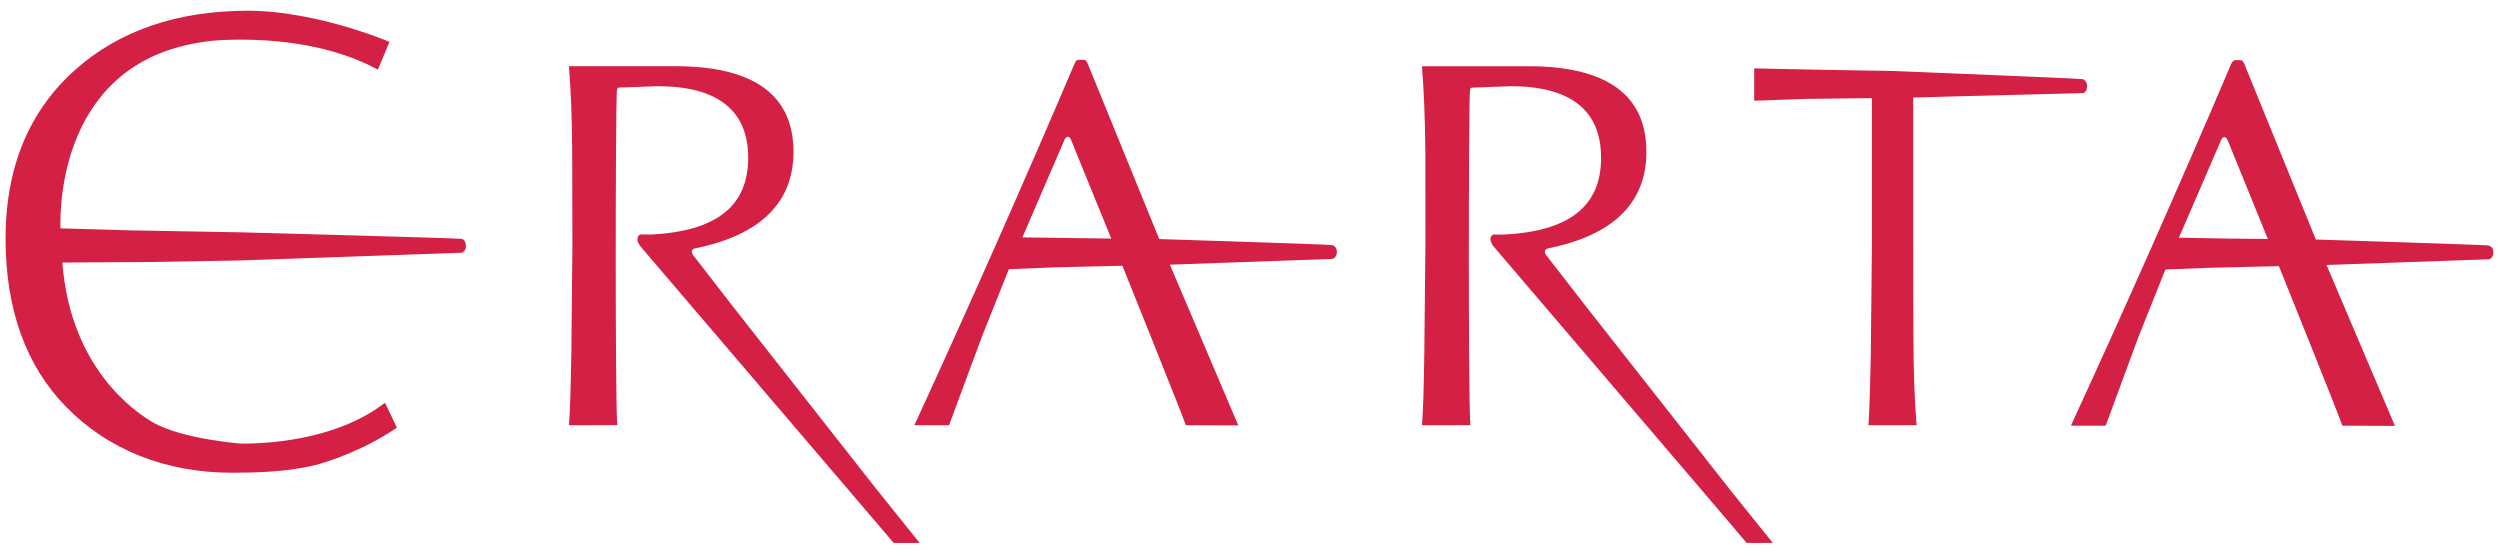
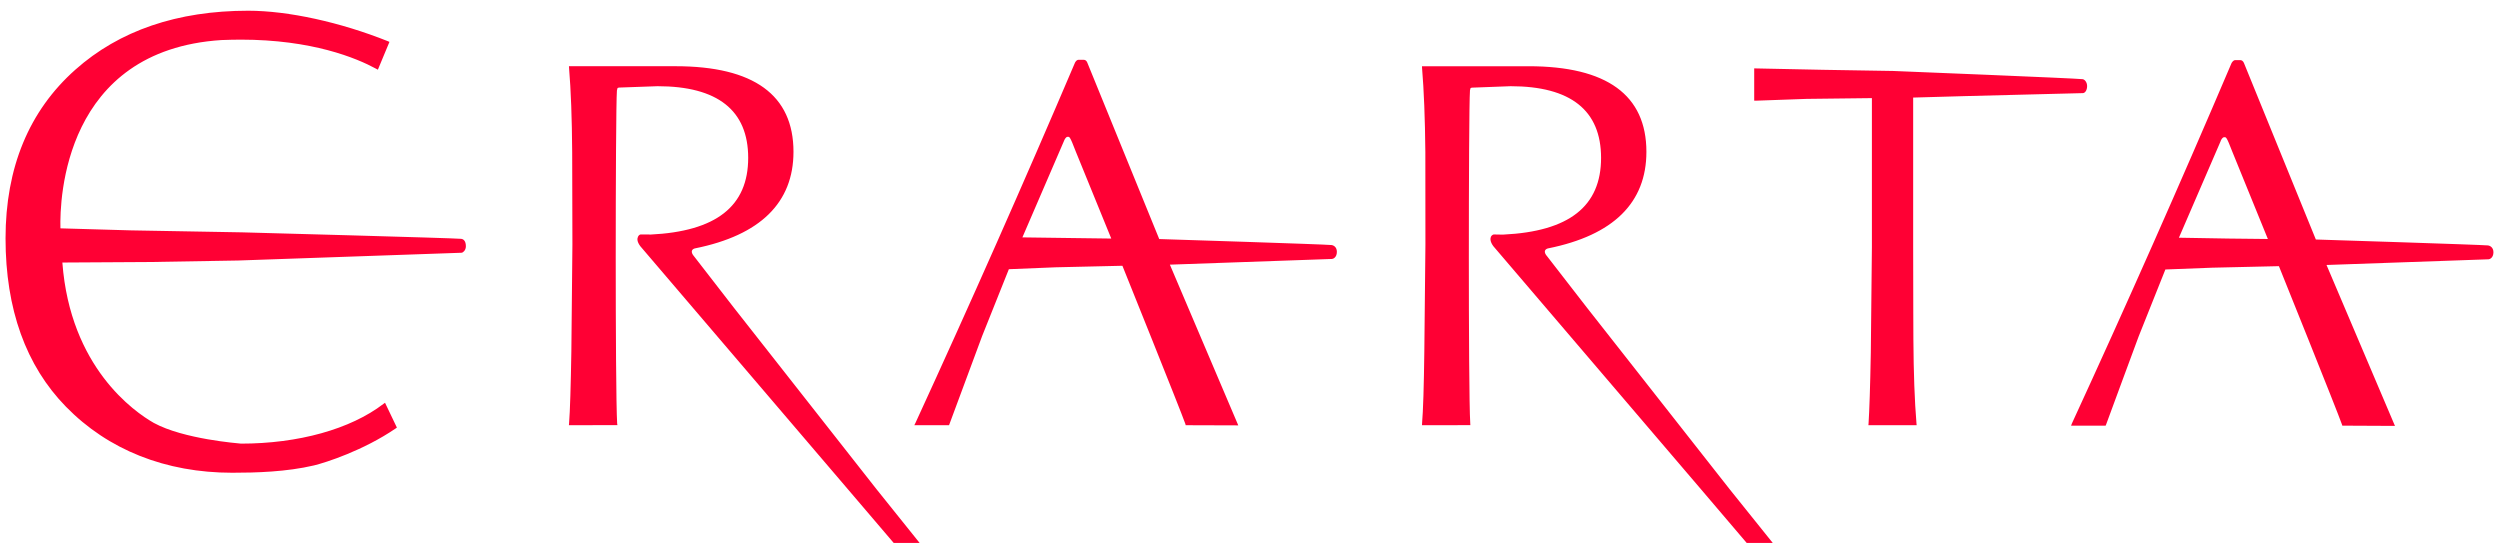
<svg xmlns="http://www.w3.org/2000/svg" width="166" height="37" viewBox="0 0 166 37">
  <g fill="none" fill-rule="evenodd">
    <path d="M0-2h166v44.564H0z" />
-     <path fill="#D52045" d="M61.062 36.05c-.023-.027-2.862-3.567-2.862-3.567L48.72 20.42l-2.613-3.372c-.323-.363-.126-.52.042-.556 4.335-.872 6.538-3.038 6.538-6.412 0-3.769-2.634-5.683-7.828-5.683h-7.08l.007.123c.122 1.461.192 3.336.207 5.587l.015 6.128-.07 7.1c-.038 2.3-.086 3.955-.152 4.782l-.011.116h.118l2.982-.004h.122l-.018-.112c-.068-1.112-.095-6.419-.095-11.02 0-4.87.027-10.404.079-11.083a1.11 1.11 0 0 1 .034-.147c.009-.038.084-.053.126-.053l2.537-.09c3.992 0 6.02 1.603 6.02 4.759 0 3.214-2.127 4.884-6.501 5.093l-.146-.009h-.502s-.116.023-.169.153c-.064.137-.064.333.154.627 0 0 9.063 10.607 13.825 16.187l2.999 3.515h1.722M127.266 28.234h-3.204l.01-.116c.053-.82.11-2.441.15-4.7l.072-7.022V6.515l-4.337.051s-3.158.114-3.37.12h-.108V4.539l.105.004c.536.015 4.452.092 4.452.092l4.663.077c.118.004 12.056.484 12.577.544.148.01.308.208.308.457 0 .252-.114.452-.272.47l-7.814.198-3.464.098v9.918l.008 4.26.007 1.879c.014 2.202.08 4.086.205 5.583l.012.116M67.887 15.762l3.276.044 2.625.034-2.356-5.777c-.41-1.067-.415-.977-.55-.977-.099 0-.194.16-.243.296l-2.752 6.38zm14.334 12.483l-3.494-.011-.013-.07c-.312-.896-4.186-10.517-4.186-10.517l-4.432.102-3.108.126-1.775 4.441s-2.117 5.708-2.17 5.847l-.028.07h-2.304l.074-.148A931.923 931.923 0 0 0 71.383 4.152c.07-.124.15-.183.236-.183h.322c.12 0 .206.06.256.19l4.776 11.714c.478.015 10.926.345 11.432.397.15.015.363.137.363.453 0 .386-.267.472-.326.472l-10.762.378L82.16 28.1l.061.146zM15.421 31.39c-4.426 0-8.24-1.516-11.043-4.386-2.657-2.717-4.01-6.477-4.01-11.176 0-4.698 1.558-8.467 4.634-11.2C7.922 2.029 11.78.712 16.48.712c2.66 0 6.128.765 9.28 2.026l.099.045-.768 1.845-.102-.056c-1.335-.726-4.27-1.94-9.01-1.94-.42 0-.853.014-1.278.028C4.26 3.336 3.96 13.193 4.012 15.162c.689.015 4.638.134 4.663.134l7.399.132c.136.003 14.116.379 14.54.43.165.015.32.143.32.497 0 .29-.222.427-.273.427l-14.847.516-5.921.1-5.752.034c.522 6.962 4.779 9.915 6.073 10.65 1.978 1.081 5.637 1.356 5.79 1.375 3.807 0 7.261-.958 9.454-2.636l.107-.078.788 1.648-.071.052c-2.155 1.472-4.649 2.27-5.433 2.461-1.823.43-3.86.486-5.428.486M117.71 36.05a587.792 587.792 0 0 1-2.863-3.567l-9.48-12.062-2.614-3.372c-.333-.363-.125-.52.04-.556 4.343-.872 6.528-3.038 6.528-6.412 0-3.769-2.627-5.683-7.824-5.683H94.42l.005.123c.122 1.461.198 3.336.218 5.587l.005 6.128-.073 7.1c-.028 2.304-.079 3.959-.15 4.782l-.005.116h.11l2.99-.004h.112l-.007-.112c-.07-1.112-.094-6.419-.094-11.02 0-4.87.023-10.404.075-11.083h-.003c.008-.033.015-.085.035-.147.014-.038.08-.049.128-.049l2.537-.095c3.992 0 6.008 1.604 6.008 4.76 0 3.214-2.12 4.884-6.49 5.093h-.148l-.493-.009s-.12.023-.185.153c-.05.137-.05.336.164.627 0 0 9.067 10.607 13.827 16.187l2.994 3.515h1.73M144.68 15.784l3.277.056 2.629.029-2.355-5.784c-.412-1.06-.412-.972-.555-.972-.095 0-.198.153-.243.302l-2.753 6.369zm14.346 12.496l-3.496-.017-.023-.074c-.307-.89-4.187-10.516-4.187-10.516l-4.426.102-3.113.119-1.777 4.452c0-.008-2.111 5.708-2.16 5.847l-.031.07h-2.294l.057-.148a906.166 906.166 0 0 0 10.603-23.936c.076-.121.158-.188.238-.188h.333c.11 0 .195.07.247.19l4.775 11.722c.477.015 10.934.345 11.426.393.149.018.366.14.366.456 0 .382-.27.465-.315.465l-10.768.378 4.477 10.527.068.158z" />
+     <path fill="#ff0034" d="M61.062 36.05c-.023-.027-2.862-3.567-2.862-3.567L48.72 20.42l-2.613-3.372c-.323-.363-.126-.52.042-.556 4.335-.872 6.538-3.038 6.538-6.412 0-3.769-2.634-5.683-7.828-5.683h-7.08l.007.123c.122 1.461.192 3.336.207 5.587l.015 6.128-.07 7.1c-.038 2.3-.086 3.955-.152 4.782l-.011.116h.118l2.982-.004h.122l-.018-.112c-.068-1.112-.095-6.419-.095-11.02 0-4.87.027-10.404.079-11.083a1.11 1.11 0 0 1 .034-.147c.009-.038.084-.053.126-.053l2.537-.09c3.992 0 6.02 1.603 6.02 4.759 0 3.214-2.127 4.884-6.501 5.093l-.146-.009h-.502s-.116.023-.169.153c-.064.137-.064.333.154.627 0 0 9.063 10.607 13.825 16.187l2.999 3.515h1.722M127.266 28.234h-3.204l.01-.116c.053-.82.11-2.441.15-4.7l.072-7.022V6.515l-4.337.051s-3.158.114-3.37.12h-.108V4.539l.105.004c.536.015 4.452.092 4.452.092l4.663.077c.118.004 12.056.484 12.577.544.148.01.308.208.308.457 0 .252-.114.452-.272.47l-7.814.198-3.464.098v9.918l.008 4.26.007 1.879c.014 2.202.08 4.086.205 5.583l.012.116M67.887 15.762l3.276.044 2.625.034-2.356-5.777c-.41-1.067-.415-.977-.55-.977-.099 0-.194.16-.243.296l-2.752 6.38zm14.334 12.483l-3.494-.011-.013-.07c-.312-.896-4.186-10.517-4.186-10.517l-4.432.102-3.108.126-1.775 4.441s-2.117 5.708-2.17 5.847l-.028.07h-2.304l.074-.148A931.923 931.923 0 0 0 71.383 4.152c.07-.124.15-.183.236-.183h.322c.12 0 .206.06.256.19l4.776 11.714c.478.015 10.926.345 11.432.397.15.015.363.137.363.453 0 .386-.267.472-.326.472l-10.762.378L82.16 28.1l.061.146zM15.421 31.39c-4.426 0-8.24-1.516-11.043-4.386-2.657-2.717-4.01-6.477-4.01-11.176 0-4.698 1.558-8.467 4.634-11.2C7.922 2.029 11.78.712 16.48.712c2.66 0 6.128.765 9.28 2.026l.099.045-.768 1.845-.102-.056c-1.335-.726-4.27-1.94-9.01-1.94-.42 0-.853.014-1.278.028C4.26 3.336 3.96 13.193 4.012 15.162c.689.015 4.638.134 4.663.134l7.399.132c.136.003 14.116.379 14.54.43.165.015.32.143.32.497 0 .29-.222.427-.273.427l-14.847.516-5.921.1-5.752.034c.522 6.962 4.779 9.915 6.073 10.65 1.978 1.081 5.637 1.356 5.79 1.375 3.807 0 7.261-.958 9.454-2.636l.107-.078.788 1.648-.071.052c-2.155 1.472-4.649 2.27-5.433 2.461-1.823.43-3.86.486-5.428.486M117.71 36.05a587.792 587.792 0 0 1-2.863-3.567l-9.48-12.062-2.614-3.372c-.333-.363-.125-.52.04-.556 4.343-.872 6.528-3.038 6.528-6.412 0-3.769-2.627-5.683-7.824-5.683H94.42l.005.123c.122 1.461.198 3.336.218 5.587l.005 6.128-.073 7.1c-.028 2.304-.079 3.959-.15 4.782l-.005.116h.11l2.99-.004h.112l-.007-.112c-.07-1.112-.094-6.419-.094-11.02 0-4.87.023-10.404.075-11.083h-.003c.008-.033.015-.085.035-.147.014-.038.08-.049.128-.049l2.537-.095c3.992 0 6.008 1.604 6.008 4.76 0 3.214-2.12 4.884-6.49 5.093h-.148l-.493-.009s-.12.023-.185.153c-.05.137-.05.336.164.627 0 0 9.067 10.607 13.827 16.187l2.994 3.515h1.73M144.68 15.784l3.277.056 2.629.029-2.355-5.784c-.412-1.06-.412-.972-.555-.972-.095 0-.198.153-.243.302l-2.753 6.369zm14.346 12.496l-3.496-.017-.023-.074c-.307-.89-4.187-10.516-4.187-10.516l-4.426.102-3.113.119-1.777 4.452c0-.008-2.111 5.708-2.16 5.847l-.031.07h-2.294l.057-.148a906.166 906.166 0 0 0 10.603-23.936c.076-.121.158-.188.238-.188h.333c.11 0 .195.07.247.19l4.775 11.722c.477.015 10.934.345 11.426.393.149.018.366.14.366.456 0 .382-.27.465-.315.465l-10.768.378 4.477 10.527.068.158z" />
  </g>
</svg>
